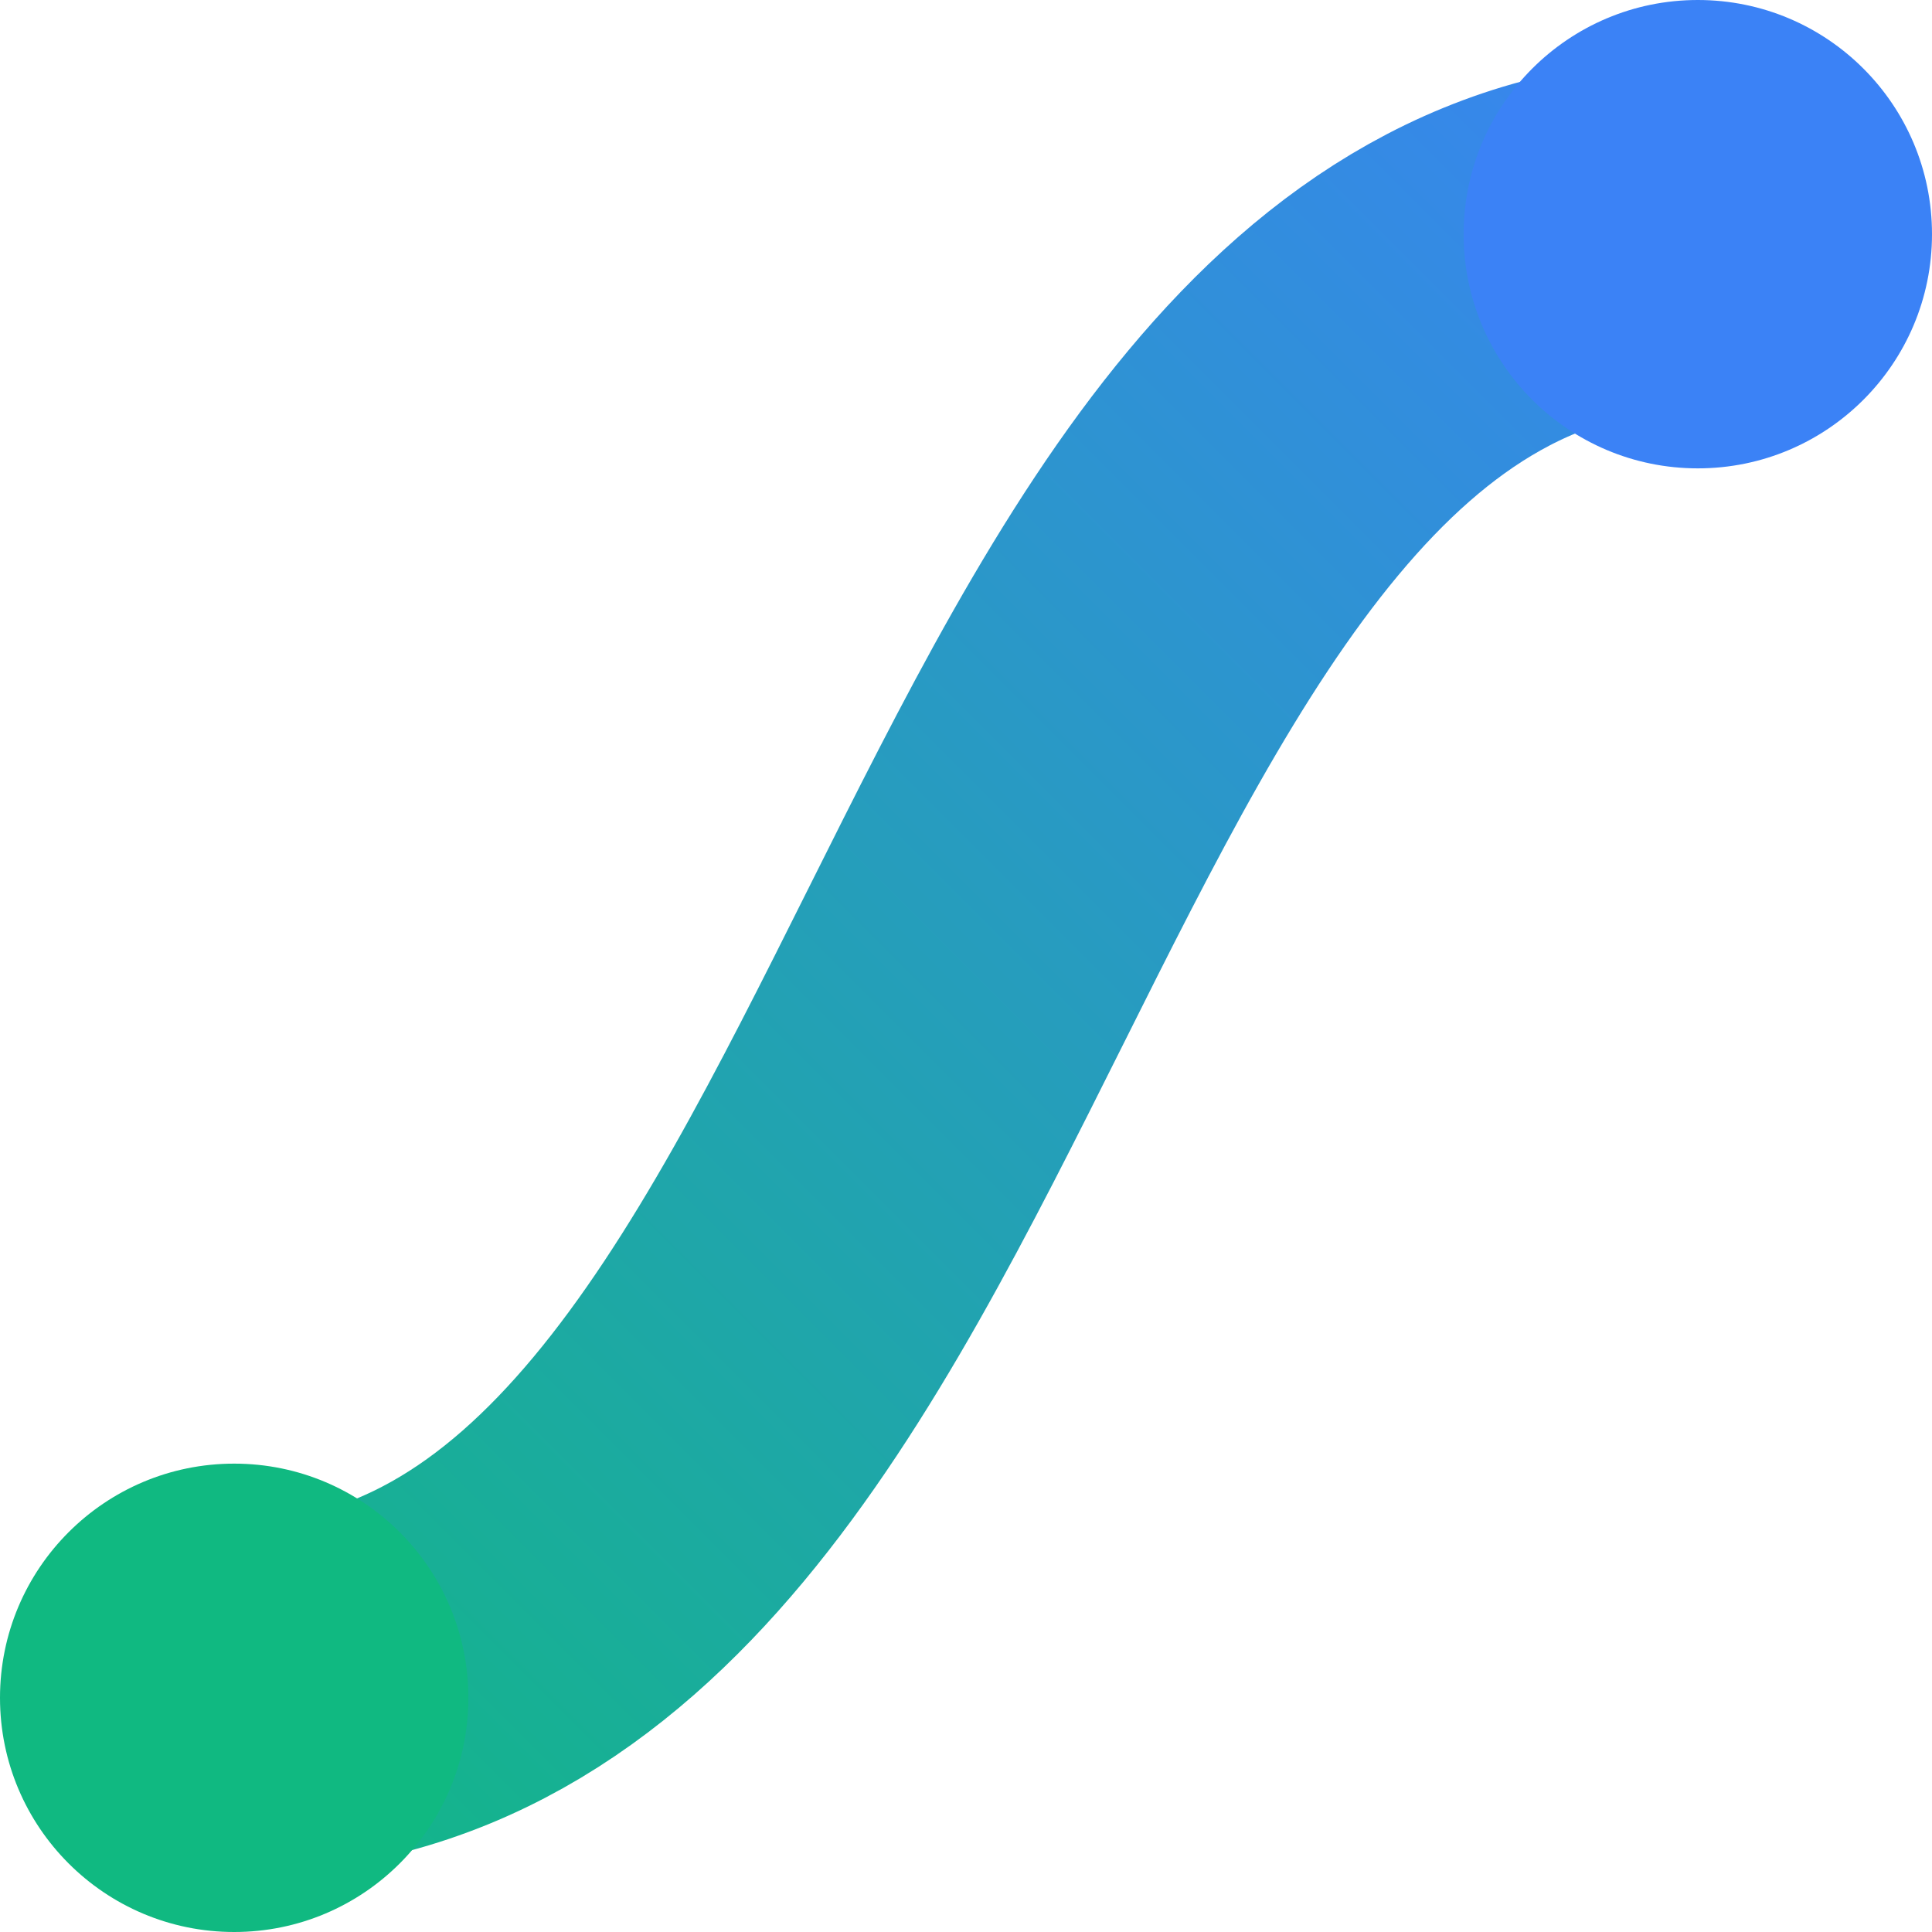
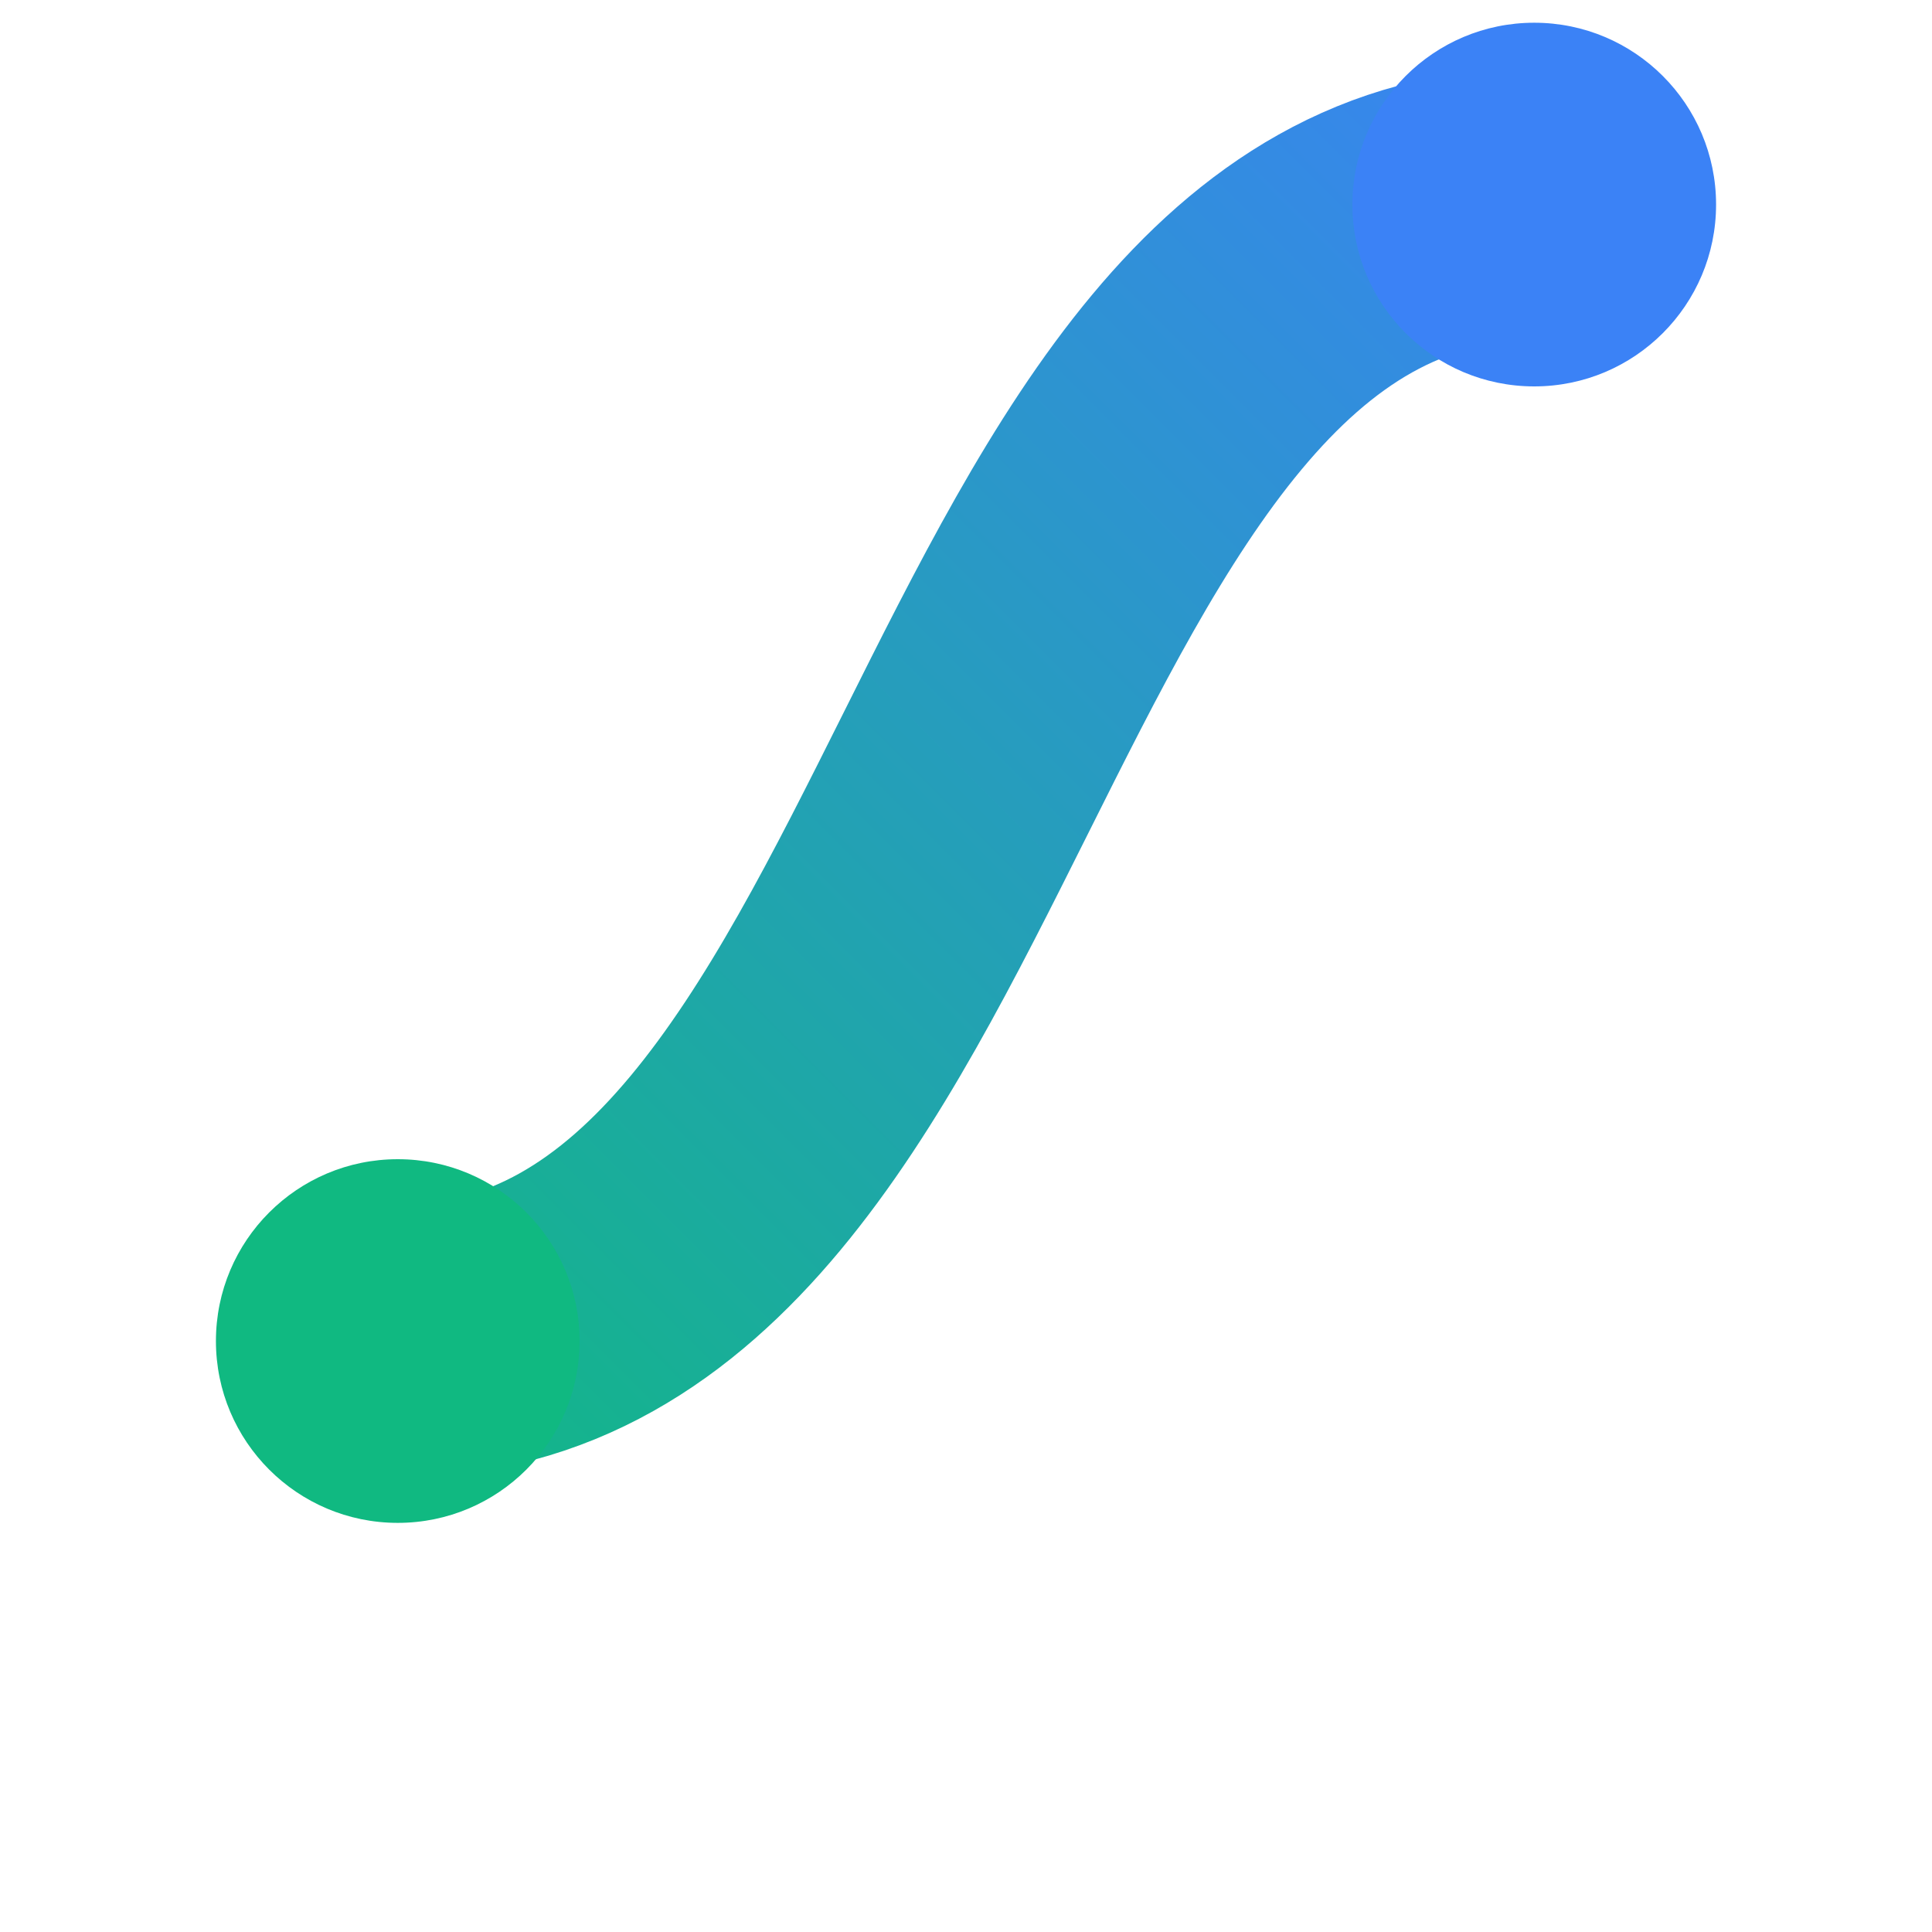
- <svg xmlns="http://www.w3.org/2000/svg" width="100%" height="100%" viewBox="17 17 66 66" fill="none">
+ <svg xmlns="http://www.w3.org/2000/svg" width="100%" height="100%" viewBox="7.5 16 85 85" fill="none">
  <defs>
    <linearGradient id="brand_gradient" x1="80" y1="20" x2="20" y2="80" gradientUnits="userSpaceOnUse">
      <stop offset="0%" stop-color="#3b82f6" />
      <stop offset="100%" stop-color="#10b981" />
    </linearGradient>
  </defs>
  <path d="M 25 75 C 50 75, 50 25, 75 25" stroke="url(#brand_gradient)" stroke-width="12" stroke-linecap="round" stroke-linejoin="round" />
  <circle cx="25" cy="75" r="8" fill="#10b981" />
  <circle cx="75" cy="25" r="8" fill="#3b82f6" />
</svg>
